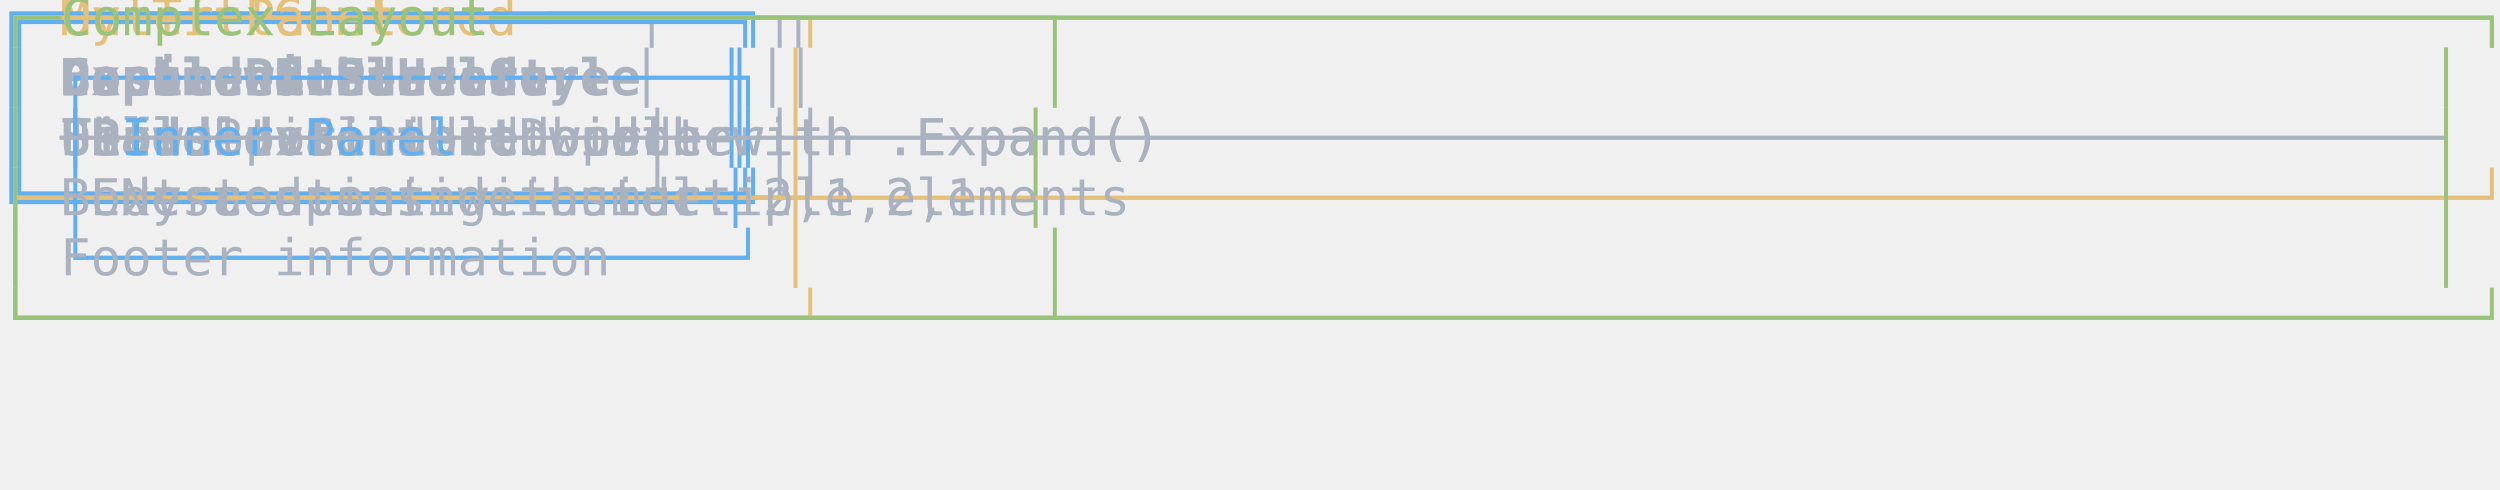
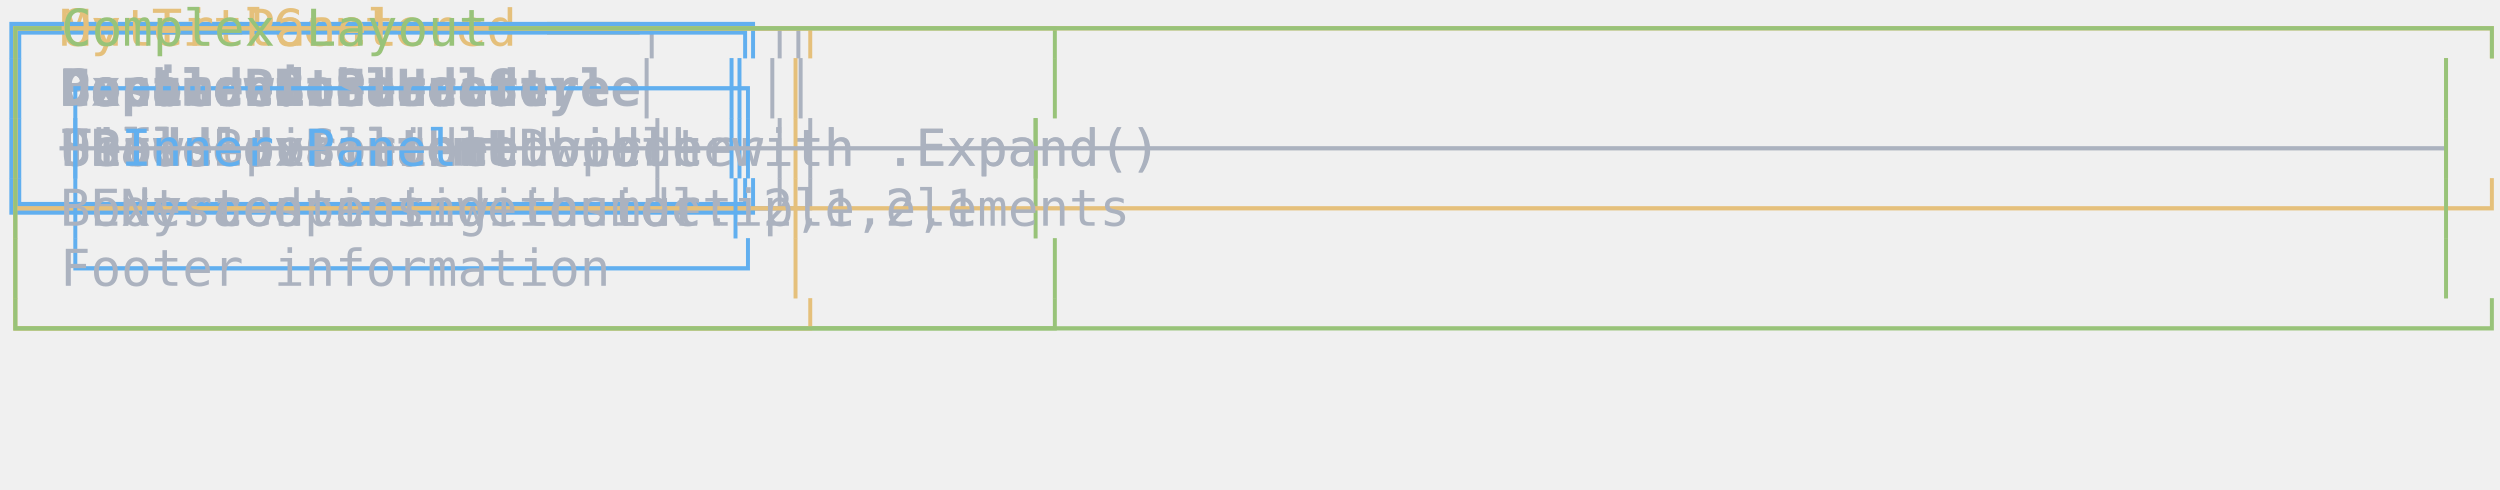
<svg xmlns="http://www.w3.org/2000/svg" viewBox="0 0 1083 212">
-   <style>text{white-space:pre;font-family:monospace;font-size:22px;letter-spacing:0;word-spacing:0;text-rendering:geometricPrecision;font-variant-ligatures:none;dominant-baseline:text-before-edge}.fg{fill:#abb2bf}.k{fill:#282c34}.r{fill:#e06c75}.g{fill:#98c379}.y{fill:#e5c07b}.b{fill:#61afef}.m{fill:#c678dd}.c{fill:#56b6c2}.w{fill:#abb2bf}.K{fill:#5c6370}.R{fill:#e06c75}.G{fill:#98c379}.Y{fill:#e5c07b}.B{fill:#61afef}.M{fill:#c678dd}.C{fill:#56b6c2}.W{fill:#fff}.bold{font-weight:bold}.italic{font-style:italic}.underline{text-decoration:underline}</style>
-   <svg x="0" y="0" width="1083" height="212" viewBox="0 0 1083 212">
+   <style>text{white-space:pre;font-family:monospace;font-size:22px;letter-spacing:0;word-spacing:0;text-rendering:geometricPrecision;font-variant-ligatures:none}.fg{fill:#abb2bf}.k{fill:#282c34}.r{fill:#e06c75}.g{fill:#98c379}.y{fill:#e5c07b}.b{fill:#61afef}.m{fill:#c678dd}.c{fill:#56b6c2}.w{fill:#abb2bf}.K{fill:#5c6370}.R{fill:#e06c75}.G{fill:#98c379}.Y{fill:#e5c07b}.B{fill:#61afef}.M{fill:#c678dd}.C{fill:#56b6c2}.W{fill:#fff}.bold{font-weight:bold}.italic{font-style:italic}.underline{text-decoration:underline}</style>
+   <defs>
+     <clipPath id="terminal-clip">
+       <rect width="1083" height="212" />
+     </clipPath>
+   </defs>
+   <g transform="translate(0,0)" clip-path="url(#terminal-clip)">
    <g xml:space="preserve">
      <g>
-         <animate attributeName="visibility" values="hidden;visible;hidden" keyTimes="0.000;0.001;0.106" dur="19.291s" calcMode="discrete" repeatCount="indefinite" />
-         <text y="0">
-           <tspan x="0" textLength="338" class="fg">┌────────────────────────┐</tspan>
-         </text>
-       </g>
-       <g>
-         <animate attributeName="visibility" values="hidden;visible;hidden" keyTimes="0.000;0.106;0.209" dur="19.291s" calcMode="discrete" repeatCount="indefinite" />
-         <text y="0">
-           <tspan x="0" textLength="26" class="fg">┌─</tspan>
-           <tspan x="26" textLength="104" class="Y">My Title</tspan>
-           <tspan x="130" textLength="156" class="fg">───────────┐</tspan>
-         </text>
-       </g>
-       <g>
-         <animate attributeName="visibility" values="hidden;visible;hidden" keyTimes="0.000;0.209;0.312" dur="19.291s" calcMode="discrete" repeatCount="indefinite" />
-         <text y="0">
-           <tspan x="0" textLength="65" class="fg">┌────</tspan>
-           <tspan x="65" textLength="208" class="Y">═══ Centered ═══</tspan>
-           <tspan x="273" textLength="78" class="fg">─────┐</tspan>
-         </text>
-       </g>
-       <g>
-         <animate attributeName="visibility" values="hidden;visible;hidden" keyTimes="0.000;0.312;0.418" dur="19.291s" calcMode="discrete" repeatCount="indefinite" />
-         <text y="0">
-           <tspan x="0" textLength="351" class="B">╔═══════════════════════╗  </tspan>
-         </text>
-       </g>
-       <g>
-         <animate attributeName="visibility" values="hidden;visible;hidden" keyTimes="0.000;0.418;0.522" dur="19.291s" calcMode="discrete" repeatCount="indefinite" />
-         <text y="0">
-           <tspan x="0" textLength="455" class="g">┌─────────────────────────────────┐</tspan>
-         </text>
-       </g>
-       <g>
-         <animate attributeName="visibility" values="hidden;visible;hidden" keyTimes="0.000;0.522;0.625" dur="19.291s" calcMode="discrete" repeatCount="indefinite" />
-         <text y="0">
-           <tspan x="0" textLength="1066" class="Y">┌────────────────────────────────────────────────────────────────────────────────┐</tspan>
-         </text>
-       </g>
-       <g>
-         <animate attributeName="visibility" values="hidden;visible;hidden" keyTimes="0.000;0.625;0.730" dur="19.291s" calcMode="discrete" repeatCount="indefinite" />
-         <text y="0">
-           <tspan x="0" textLength="351" class="Y">┌─Outer Panel─────────────┐</tspan>
-         </text>
-       </g>
-       <g>
-         <animate attributeName="visibility" values="hidden;visible" keyTimes="0.000;0.730" dur="19.291s" calcMode="discrete" repeatCount="indefinite" />
-         <text y="0">
-           <tspan x="0" textLength="1066" class="g">┌─Complex Layout─────────────────────────────────────────────────────────────────┐</tspan>
-         </text>
-       </g>
-       <g>
-         <animate attributeName="visibility" values="hidden;visible;hidden" keyTimes="0.000;0.001;0.106" dur="19.291s" calcMode="discrete" repeatCount="indefinite" />
-         <text y="26">
-           <tspan x="0" textLength="26" class="fg">│ </tspan>
-           <tspan x="26" textLength="143" class="fg bold">Basic Panel</tspan>
-           <tspan x="169" textLength="169" class="fg">            │</tspan>
-         </text>
-       </g>
-       <g>
-         <animate attributeName="visibility" values="hidden;visible;hidden" keyTimes="0.000;0.106;0.209" dur="19.291s" calcMode="discrete" repeatCount="indefinite" />
-         <text y="26">
-           <tspan x="0" textLength="26" class="fg">│ </tspan>
-           <tspan x="26" textLength="221" class="fg bold">Panel with Header</tspan>
-           <tspan x="247" textLength="39" class="fg">  │</tspan>
-         </text>
-       </g>
-       <g>
-         <animate attributeName="visibility" values="hidden;visible;hidden" keyTimes="0.000;0.209;0.312" dur="19.291s" calcMode="discrete" repeatCount="indefinite" />
-         <text y="26">
-           <tspan x="0" textLength="26" class="fg">│ </tspan>
-           <tspan x="26" textLength="195" class="fg bold">Centered Header</tspan>
-           <tspan x="221" textLength="130" class="fg">         │</tspan>
-         </text>
-       </g>
-       <g>
-         <animate attributeName="visibility" values="hidden;visible;hidden" keyTimes="0.000;0.312;0.418" dur="19.291s" calcMode="discrete" repeatCount="indefinite" />
-         <text y="26">
-           <tspan x="0" textLength="26" class="B">║ </tspan>
-           <tspan x="26" textLength="247" class="fg bold">Double Border Style</tspan>
-           <tspan x="273" textLength="39" class="fg">   </tspan>
-           <tspan x="312" textLength="39" class="B">║  </tspan>
-         </text>
-       </g>
-       <g>
-         <animate attributeName="visibility" values="hidden;visible;hidden" keyTimes="0.000;0.418;0.522" dur="19.291s" calcMode="discrete" repeatCount="indefinite" />
-         <text y="26">
-           <tspan x="0" textLength="455" class="g">│                                 │</tspan>
-         </text>
-       </g>
-       <g>
-         <animate attributeName="visibility" values="hidden;visible;hidden" keyTimes="0.000;0.522;0.625" dur="19.291s" calcMode="discrete" repeatCount="indefinite" />
-         <text y="26">
-           <tspan x="0" textLength="26" class="Y">│ </tspan>
-           <tspan x="26" textLength="182" class="fg bold">Expanded Panel</tspan>
-           <tspan x="208" textLength="845" class="fg">                                                                 </tspan>
-           <tspan x="1053" textLength="13" class="Y">│</tspan>
-         </text>
-       </g>
-       <g>
-         <animate attributeName="visibility" values="hidden;visible;hidden" keyTimes="0.000;0.625;0.730" dur="19.291s" calcMode="discrete" repeatCount="indefinite" />
-         <text y="26">
-           <tspan x="0" textLength="26" class="Y">│ </tspan>
-           <tspan x="26" textLength="312" class="B">┌─────────────────────┐ </tspan>
-           <tspan x="338" textLength="13" class="Y">│</tspan>
-         </text>
-       </g>
-       <g>
-         <animate attributeName="visibility" values="hidden;visible" keyTimes="0.000;0.730" dur="19.291s" calcMode="discrete" repeatCount="indefinite" />
-         <text y="26">
-           <tspan x="0" textLength="26" class="g">│ </tspan>
-           <tspan x="26" textLength="234" class="fg bold">Document Structure</tspan>
-           <tspan x="260" textLength="793" class="fg">                                                             </tspan>
-           <tspan x="1053" textLength="13" class="g">│</tspan>
-         </text>
-       </g>
-       <g>
-         <animate attributeName="visibility" values="hidden;visible;hidden" keyTimes="0.000;0.001;0.106" dur="19.291s" calcMode="discrete" repeatCount="indefinite" />
-         <text y="52">
-           <tspan x="0" textLength="338" class="fg">│ Default rounded border │</tspan>
-         </text>
-       </g>
-       <g>
-         <animate attributeName="visibility" values="hidden;visible;hidden" keyTimes="0.000;0.106;0.209" dur="19.291s" calcMode="discrete" repeatCount="indefinite" />
-         <text y="52">
-           <tspan x="0" textLength="286" class="fg">│ Shows title at top │</tspan>
-         </text>
-       </g>
-       <g>
-         <animate attributeName="visibility" values="hidden;visible;hidden" keyTimes="0.000;0.209;0.312" dur="19.291s" calcMode="discrete" repeatCount="indefinite" />
-         <text y="52">
-           <tspan x="0" textLength="351" class="fg">│ Title positioned center │</tspan>
-         </text>
-       </g>
-       <g>
-         <animate attributeName="visibility" values="hidden;visible;hidden" keyTimes="0.000;0.312;0.418" dur="19.291s" calcMode="discrete" repeatCount="indefinite" />
-         <text y="52">
-           <tspan x="0" textLength="26" class="B">║ </tspan>
-           <tspan x="26" textLength="286" class="fg">Uses BoxBorder.Double </tspan>
-           <tspan x="312" textLength="39" class="B">║  </tspan>
-         </text>
-       </g>
-       <g>
-         <animate attributeName="visibility" values="hidden;visible;hidden" keyTimes="0.000;0.418;0.522" dur="19.291s" calcMode="discrete" repeatCount="indefinite" />
-         <text y="52">
-           <tspan x="0" textLength="39" class="g">│  </tspan>
-           <tspan x="39" textLength="182" class="fg bold">Padded Content</tspan>
-           <tspan x="221" textLength="221" class="fg">                 </tspan>
-           <tspan x="442" textLength="13" class="g">│</tspan>
-         </text>
-       </g>
-       <g>
-         <animate attributeName="visibility" values="hidden;visible;hidden" keyTimes="0.000;0.522;0.625" dur="19.291s" calcMode="discrete" repeatCount="indefinite" />
-         <text y="52">
-           <tspan x="0" textLength="26" class="Y">│ </tspan>
-           <tspan x="26" textLength="1027" class="fg">Fills available width with .Expand()                                           </tspan>
-           <tspan x="1053" textLength="13" class="Y">│</tspan>
-         </text>
-       </g>
-       <g>
-         <animate attributeName="visibility" values="hidden;visible;hidden" keyTimes="0.000;0.625;0.628" dur="19.291s" calcMode="discrete" repeatCount="indefinite" />
-         <text y="52">
-           <tspan x="0" textLength="26" class="Y">│ </tspan>
-           <tspan x="26" textLength="13" class="B">│</tspan>
-           <tspan x="39" textLength="1014" class="fg">ills available width with .Expand()                                           </tspan>
-           <tspan x="1053" textLength="13" class="Y">│</tspan>
-         </text>
-       </g>
-       <g>
-         <animate attributeName="visibility" values="hidden;visible;hidden" keyTimes="0.000;0.628;0.730" dur="19.291s" calcMode="discrete" repeatCount="indefinite" />
-         <text y="52">
-           <tspan x="0" textLength="26" class="Y">│ </tspan>
-           <tspan x="26" textLength="312" class="B">│ Inner Panel         │ </tspan>
-           <tspan x="338" textLength="13" class="Y">│</tspan>
-         </text>
-       </g>
-       <g>
-         <animate attributeName="visibility" values="hidden;visible" keyTimes="0.000;0.730" dur="19.291s" calcMode="discrete" repeatCount="indefinite" />
-         <text y="52">
-           <tspan x="0" textLength="26" class="g">│ </tspan>
-           <tspan x="26" textLength="1027" class="fg">────────────────────────────────────────────────────────────────────────────── </tspan>
-           <tspan x="1053" textLength="13" class="g">│</tspan>
-         </text>
-       </g>
-       <g>
-         <animate attributeName="visibility" values="hidden;visible;hidden" keyTimes="0.000;0.001;0.106" dur="19.291s" calcMode="discrete" repeatCount="indefinite" />
-         <text y="78">
-           <tspan x="0" textLength="338" class="fg">└────────────────────────┘</tspan>
-         </text>
-       </g>
-       <g>
-         <animate attributeName="visibility" values="hidden;visible;hidden" keyTimes="0.000;0.106;0.209" dur="19.291s" calcMode="discrete" repeatCount="indefinite" />
-         <text y="78">
-           <tspan x="0" textLength="286" class="fg">└────────────────────┘</tspan>
-         </text>
-       </g>
-       <g>
-         <animate attributeName="visibility" values="hidden;visible;hidden" keyTimes="0.000;0.209;0.312" dur="19.291s" calcMode="discrete" repeatCount="indefinite" />
-         <text y="78">
-           <tspan x="0" textLength="351" class="fg">└─────────────────────────┘</tspan>
-         </text>
-       </g>
-       <g>
-         <animate attributeName="visibility" values="hidden;visible;hidden" keyTimes="0.000;0.312;0.418" dur="19.291s" calcMode="discrete" repeatCount="indefinite" />
-         <text y="78">
-           <tspan x="0" textLength="351" class="B">╚═══════════════════════╝  </tspan>
-         </text>
-       </g>
-       <g>
-         <animate attributeName="visibility" values="hidden;visible;hidden" keyTimes="0.000;0.418;0.522" dur="19.291s" calcMode="discrete" repeatCount="indefinite" />
-         <text y="78">
-           <tspan x="0" textLength="39" class="g">│  </tspan>
-           <tspan x="39" textLength="403" class="fg">Extra spacing inside: 2,1,2,1  </tspan>
-           <tspan x="442" textLength="13" class="g">│</tspan>
-         </text>
-       </g>
-       <g>
-         <animate attributeName="visibility" values="hidden;visible;hidden" keyTimes="0.000;0.522;0.628" dur="19.291s" calcMode="discrete" repeatCount="indefinite" />
-         <text y="78">
-           <tspan x="0" textLength="1066" class="Y">└────────────────────────────────────────────────────────────────────────────────┘</tspan>
-         </text>
-       </g>
-       <g>
-         <animate attributeName="visibility" values="hidden;visible;hidden" keyTimes="0.000;0.628;0.730" dur="19.291s" calcMode="discrete" repeatCount="indefinite" />
-         <text y="78">
-           <tspan x="0" textLength="26" class="Y">│ </tspan>
-           <tspan x="26" textLength="26" class="B">│ </tspan>
-           <tspan x="52" textLength="260" class="fg">Nested inside outer </tspan>
-           <tspan x="312" textLength="26" class="B">│ </tspan>
-           <tspan x="338" textLength="13" class="Y">│</tspan>
-         </text>
-       </g>
-       <g>
-         <animate attributeName="visibility" values="hidden;visible" keyTimes="0.000;0.730" dur="19.291s" calcMode="discrete" repeatCount="indefinite" />
-         <text y="78">
-           <tspan x="0" textLength="26" class="g">│ </tspan>
-           <tspan x="26" textLength="1027" class="fg">Body content with multiple elements                                            </tspan>
-           <tspan x="1053" textLength="13" class="g">│</tspan>
-         </text>
-       </g>
-       <g>
-         <animate attributeName="visibility" values="hidden;visible;hidden" keyTimes="0.000;0.418;0.522" dur="19.291s" calcMode="discrete" repeatCount="indefinite" />
-         <text y="104">
-           <tspan x="0" textLength="455" class="g">│                                 │</tspan>
-         </text>
-       </g>
-       <g>
-         <animate attributeName="visibility" values="hidden;visible;hidden" keyTimes="0.000;0.628;0.730" dur="19.291s" calcMode="discrete" repeatCount="indefinite" />
-         <text y="104">
-           <tspan x="0" textLength="26" class="Y">│ </tspan>
-           <tspan x="26" textLength="312" class="B">└─────────────────────┘ </tspan>
-           <tspan x="338" textLength="13" class="Y">│</tspan>
-         </text>
-       </g>
-       <g>
-         <animate attributeName="visibility" values="hidden;visible" keyTimes="0.000;0.730" dur="19.291s" calcMode="discrete" repeatCount="indefinite" />
-         <text y="104">
-           <tspan x="0" textLength="26" class="g">│ </tspan>
-           <tspan x="26" textLength="1027" class="fg">Footer information                                                             </tspan>
-           <tspan x="1053" textLength="13" class="g">│</tspan>
-         </text>
-       </g>
-       <g>
-         <animate attributeName="visibility" values="hidden;visible;hidden" keyTimes="0.000;0.418;0.522" dur="19.291s" calcMode="discrete" repeatCount="indefinite" />
-         <text y="130">
-           <tspan x="0" textLength="455" class="g">└─────────────────────────────────┘</tspan>
-         </text>
-       </g>
-       <g>
-         <animate attributeName="visibility" values="hidden;visible;hidden" keyTimes="0.000;0.628;0.730" dur="19.291s" calcMode="discrete" repeatCount="indefinite" />
-         <text y="130">
-           <tspan x="0" textLength="351" class="Y">└─────────────────────────┘</tspan>
-         </text>
-       </g>
-       <g>
-         <animate attributeName="visibility" values="hidden;visible" keyTimes="0.000;0.730" dur="19.291s" calcMode="discrete" repeatCount="indefinite" />
-         <text y="130">
-           <tspan x="0" textLength="1066" class="g">└────────────────────────────────────────────────────────────────────────────────┘</tspan>
-         </text>
+         <animate attributeName="visibility" values="hidden;visible;hidden;hidden" keyTimes="0.000;0.001;0.105;1.000" dur="19.332s" calcMode="discrete" repeatCount="indefinite" />
+         <text x="0" y="19.8" textLength="338" lengthAdjust="spacingAndGlyphs" class="fg">┌────────────────────────┐</text>
+       </g>
+       <g>
+         <animate attributeName="visibility" values="hidden;visible;hidden;hidden" keyTimes="0.000;0.105;0.209;1.000" dur="19.332s" calcMode="discrete" repeatCount="indefinite" />
+         <text x="0" y="19.8" textLength="26" lengthAdjust="spacingAndGlyphs" class="fg">┌─</text>
+         <text x="26" y="19.8" textLength="104" class="Y">My Title</text>
+         <text x="130" y="19.8" textLength="156" lengthAdjust="spacingAndGlyphs" class="fg">───────────┐</text>
+       </g>
+       <g>
+         <animate attributeName="visibility" values="hidden;visible;hidden;hidden" keyTimes="0.000;0.209;0.313;1.000" dur="19.332s" calcMode="discrete" repeatCount="indefinite" />
+         <text x="0" y="19.8" textLength="65" lengthAdjust="spacingAndGlyphs" class="fg">┌────</text>
+         <text x="65" y="19.8" textLength="208" lengthAdjust="spacingAndGlyphs" class="Y">═══ Centered ═══</text>
+         <text x="273" y="19.8" textLength="78" lengthAdjust="spacingAndGlyphs" class="fg">─────┐</text>
+       </g>
+       <g>
+         <animate attributeName="visibility" values="hidden;visible;hidden;hidden" keyTimes="0.000;0.313;0.417;1.000" dur="19.332s" calcMode="discrete" repeatCount="indefinite" />
+         <text x="0" y="19.8" textLength="351" lengthAdjust="spacingAndGlyphs" class="B">╔═══════════════════════╗  </text>
+       </g>
+       <g>
+         <animate attributeName="visibility" values="hidden;visible;hidden;hidden" keyTimes="0.000;0.417;0.520;1.000" dur="19.332s" calcMode="discrete" repeatCount="indefinite" />
+         <text x="0" y="19.8" textLength="455" lengthAdjust="spacingAndGlyphs" class="g">┌─────────────────────────────────┐</text>
+       </g>
+       <g>
+         <animate attributeName="visibility" values="hidden;visible;hidden;hidden" keyTimes="0.000;0.520;0.624;1.000" dur="19.332s" calcMode="discrete" repeatCount="indefinite" />
+         <text x="0" y="19.8" textLength="1066" lengthAdjust="spacingAndGlyphs" class="Y">┌────────────────────────────────────────────────────────────────────────────────┐</text>
+       </g>
+       <g>
+         <animate attributeName="visibility" values="hidden;visible;hidden;hidden" keyTimes="0.000;0.624;0.730;1.000" dur="19.332s" calcMode="discrete" repeatCount="indefinite" />
+         <text x="0" y="19.8" textLength="351" lengthAdjust="spacingAndGlyphs" class="Y">┌─Outer Panel─────────────┐</text>
+       </g>
+       <g>
+         <animate attributeName="visibility" values="hidden;visible;visible" keyTimes="0.000;0.730;1.000" dur="19.332s" calcMode="discrete" repeatCount="indefinite" />
+         <text x="0" y="19.8" textLength="1066" lengthAdjust="spacingAndGlyphs" class="g">┌─Complex Layout─────────────────────────────────────────────────────────────────┐</text>
+       </g>
+       <g>
+         <animate attributeName="visibility" values="hidden;visible;hidden;hidden" keyTimes="0.000;0.001;0.105;1.000" dur="19.332s" calcMode="discrete" repeatCount="indefinite" />
+         <text x="0" y="45.8" textLength="26" lengthAdjust="spacingAndGlyphs" class="fg">│ </text>
+         <text x="26" y="45.8" textLength="143" class="fg bold">Basic Panel</text>
+         <text x="169" y="45.8" textLength="169" lengthAdjust="spacingAndGlyphs" class="fg">            │</text>
+       </g>
+       <g>
+         <animate attributeName="visibility" values="hidden;visible;hidden;hidden" keyTimes="0.000;0.105;0.209;1.000" dur="19.332s" calcMode="discrete" repeatCount="indefinite" />
+         <text x="0" y="45.8" textLength="26" lengthAdjust="spacingAndGlyphs" class="fg">│ </text>
+         <text x="26" y="45.8" textLength="221" class="fg bold">Panel with Header</text>
+         <text x="247" y="45.8" textLength="39" lengthAdjust="spacingAndGlyphs" class="fg">  │</text>
+       </g>
+       <g>
+         <animate attributeName="visibility" values="hidden;visible;hidden;hidden" keyTimes="0.000;0.209;0.313;1.000" dur="19.332s" calcMode="discrete" repeatCount="indefinite" />
+         <text x="0" y="45.8" textLength="26" lengthAdjust="spacingAndGlyphs" class="fg">│ </text>
+         <text x="26" y="45.8" textLength="195" class="fg bold">Centered Header</text>
+         <text x="221" y="45.8" textLength="130" lengthAdjust="spacingAndGlyphs" class="fg">         │</text>
+       </g>
+       <g>
+         <animate attributeName="visibility" values="hidden;visible;hidden;hidden" keyTimes="0.000;0.313;0.417;1.000" dur="19.332s" calcMode="discrete" repeatCount="indefinite" />
+         <text x="0" y="45.8" textLength="26" lengthAdjust="spacingAndGlyphs" class="B">║ </text>
+         <text x="26" y="45.8" textLength="247" class="fg bold">Double Border Style</text>
+         <text x="273" y="45.8" textLength="39" class="fg">   </text>
+         <text x="312" y="45.8" textLength="39" lengthAdjust="spacingAndGlyphs" class="B">║  </text>
+       </g>
+       <g>
+         <animate attributeName="visibility" values="hidden;visible;hidden;hidden" keyTimes="0.000;0.417;0.520;1.000" dur="19.332s" calcMode="discrete" repeatCount="indefinite" />
+         <text x="0" y="45.8" textLength="455" lengthAdjust="spacingAndGlyphs" class="g">│                                 │</text>
+       </g>
+       <g>
+         <animate attributeName="visibility" values="hidden;visible;hidden;hidden" keyTimes="0.000;0.520;0.624;1.000" dur="19.332s" calcMode="discrete" repeatCount="indefinite" />
+         <text x="0" y="45.8" textLength="26" lengthAdjust="spacingAndGlyphs" class="Y">│ </text>
+         <text x="26" y="45.8" textLength="182" class="fg bold">Expanded Panel</text>
+         <text x="208" y="45.8" textLength="845" class="fg">                                                                 </text>
+         <text x="1053" y="45.8" textLength="13" lengthAdjust="spacingAndGlyphs" class="Y">│</text>
+       </g>
+       <g>
+         <animate attributeName="visibility" values="hidden;visible;hidden;hidden" keyTimes="0.000;0.624;0.730;1.000" dur="19.332s" calcMode="discrete" repeatCount="indefinite" />
+         <text x="0" y="45.8" textLength="26" lengthAdjust="spacingAndGlyphs" class="Y">│ </text>
+         <text x="26" y="45.8" textLength="312" lengthAdjust="spacingAndGlyphs" class="B">┌─────────────────────┐ </text>
+         <text x="338" y="45.8" textLength="13" lengthAdjust="spacingAndGlyphs" class="Y">│</text>
+       </g>
+       <g>
+         <animate attributeName="visibility" values="hidden;visible;visible" keyTimes="0.000;0.730;1.000" dur="19.332s" calcMode="discrete" repeatCount="indefinite" />
+         <text x="0" y="45.8" textLength="26" lengthAdjust="spacingAndGlyphs" class="g">│ </text>
+         <text x="26" y="45.8" textLength="234" class="fg bold">Document Structure</text>
+         <text x="260" y="45.8" textLength="793" class="fg">                                                             </text>
+         <text x="1053" y="45.8" textLength="13" lengthAdjust="spacingAndGlyphs" class="g">│</text>
+       </g>
+       <g>
+         <animate attributeName="visibility" values="hidden;visible;hidden;hidden" keyTimes="0.000;0.001;0.105;1.000" dur="19.332s" calcMode="discrete" repeatCount="indefinite" />
+         <text x="0" y="71.8" textLength="338" lengthAdjust="spacingAndGlyphs" class="fg">│ Default rounded border │</text>
+       </g>
+       <g>
+         <animate attributeName="visibility" values="hidden;visible;hidden;hidden" keyTimes="0.000;0.105;0.209;1.000" dur="19.332s" calcMode="discrete" repeatCount="indefinite" />
+         <text x="0" y="71.8" textLength="286" lengthAdjust="spacingAndGlyphs" class="fg">│ Shows title at top │</text>
+       </g>
+       <g>
+         <animate attributeName="visibility" values="hidden;visible;hidden;hidden" keyTimes="0.000;0.209;0.313;1.000" dur="19.332s" calcMode="discrete" repeatCount="indefinite" />
+         <text x="0" y="71.8" textLength="351" lengthAdjust="spacingAndGlyphs" class="fg">│ Title positioned center │</text>
+       </g>
+       <g>
+         <animate attributeName="visibility" values="hidden;visible;hidden;hidden" keyTimes="0.000;0.313;0.417;1.000" dur="19.332s" calcMode="discrete" repeatCount="indefinite" />
+         <text x="0" y="71.8" textLength="26" lengthAdjust="spacingAndGlyphs" class="B">║ </text>
+         <text x="26" y="71.8" textLength="286" class="fg">Uses BoxBorder.Double </text>
+         <text x="312" y="71.8" textLength="39" lengthAdjust="spacingAndGlyphs" class="B">║  </text>
+       </g>
+       <g>
+         <animate attributeName="visibility" values="hidden;visible;hidden;hidden" keyTimes="0.000;0.417;0.520;1.000" dur="19.332s" calcMode="discrete" repeatCount="indefinite" />
+         <text x="0" y="71.8" textLength="39" lengthAdjust="spacingAndGlyphs" class="g">│  </text>
+         <text x="39" y="71.8" textLength="182" class="fg bold">Padded Content</text>
+         <text x="221" y="71.8" textLength="221" class="fg">                 </text>
+         <text x="442" y="71.8" textLength="13" lengthAdjust="spacingAndGlyphs" class="g">│</text>
+       </g>
+       <g>
+         <animate attributeName="visibility" values="hidden;visible;hidden;hidden" keyTimes="0.000;0.520;0.521;1.000" dur="19.332s" calcMode="discrete" repeatCount="indefinite" />
+         <text x="0" y="71.8" textLength="26" lengthAdjust="spacingAndGlyphs" class="Y">│ </text>
+         <text x="26" y="71.8" textLength="169" class="fg">Fills availab</text>
+         <text x="195" y="71.8" textLength="26" class="fg bold">nt</text>
+         <text x="221" y="71.8" textLength="221" class="fg">                 </text>
+         <text x="442" y="71.8" textLength="13" lengthAdjust="spacingAndGlyphs" class="g">│</text>
+       </g>
+       <g>
+         <animate attributeName="visibility" values="hidden;visible;hidden;hidden" keyTimes="0.000;0.521;0.624;1.000" dur="19.332s" calcMode="discrete" repeatCount="indefinite" />
+         <text x="0" y="71.8" textLength="26" lengthAdjust="spacingAndGlyphs" class="Y">│ </text>
+         <text x="26" y="71.8" textLength="1027" class="fg">Fills available width with .Expand()                                           </text>
+         <text x="1053" y="71.8" textLength="13" lengthAdjust="spacingAndGlyphs" class="Y">│</text>
+       </g>
+       <g>
+         <animate attributeName="visibility" values="hidden;visible;hidden;hidden" keyTimes="0.000;0.624;0.626;1.000" dur="19.332s" calcMode="discrete" repeatCount="indefinite" />
+         <text x="0" y="71.8" textLength="26" lengthAdjust="spacingAndGlyphs" class="Y">│ </text>
+         <text x="26" y="71.8" textLength="13" lengthAdjust="spacingAndGlyphs" class="B">│</text>
+         <text x="39" y="71.8" textLength="1014" class="fg">ills available width with .Expand()                                           </text>
+         <text x="1053" y="71.8" textLength="13" lengthAdjust="spacingAndGlyphs" class="Y">│</text>
+       </g>
+       <g>
+         <animate attributeName="visibility" values="hidden;visible;hidden;hidden" keyTimes="0.000;0.626;0.730;1.000" dur="19.332s" calcMode="discrete" repeatCount="indefinite" />
+         <text x="0" y="71.8" textLength="26" lengthAdjust="spacingAndGlyphs" class="Y">│ </text>
+         <text x="26" y="71.8" textLength="312" lengthAdjust="spacingAndGlyphs" class="B">│ Inner Panel         │ </text>
+         <text x="338" y="71.8" textLength="13" lengthAdjust="spacingAndGlyphs" class="Y">│</text>
+       </g>
+       <g>
+         <animate attributeName="visibility" values="hidden;visible;visible" keyTimes="0.000;0.730;1.000" dur="19.332s" calcMode="discrete" repeatCount="indefinite" />
+         <text x="0" y="71.8" textLength="26" lengthAdjust="spacingAndGlyphs" class="g">│ </text>
+         <text x="26" y="71.8" textLength="1027" lengthAdjust="spacingAndGlyphs" class="fg">────────────────────────────────────────────────────────────────────────────── </text>
+         <text x="1053" y="71.8" textLength="13" lengthAdjust="spacingAndGlyphs" class="g">│</text>
+       </g>
+       <g>
+         <animate attributeName="visibility" values="hidden;visible;hidden;hidden" keyTimes="0.000;0.001;0.105;1.000" dur="19.332s" calcMode="discrete" repeatCount="indefinite" />
+         <text x="0" y="97.8" textLength="338" lengthAdjust="spacingAndGlyphs" class="fg">└────────────────────────┘</text>
+       </g>
+       <g>
+         <animate attributeName="visibility" values="hidden;visible;hidden;hidden" keyTimes="0.000;0.105;0.209;1.000" dur="19.332s" calcMode="discrete" repeatCount="indefinite" />
+         <text x="0" y="97.8" textLength="286" lengthAdjust="spacingAndGlyphs" class="fg">└────────────────────┘</text>
+       </g>
+       <g>
+         <animate attributeName="visibility" values="hidden;visible;hidden;hidden" keyTimes="0.000;0.209;0.313;1.000" dur="19.332s" calcMode="discrete" repeatCount="indefinite" />
+         <text x="0" y="97.8" textLength="351" lengthAdjust="spacingAndGlyphs" class="fg">└─────────────────────────┘</text>
+       </g>
+       <g>
+         <animate attributeName="visibility" values="hidden;visible;hidden;hidden" keyTimes="0.000;0.313;0.417;1.000" dur="19.332s" calcMode="discrete" repeatCount="indefinite" />
+         <text x="0" y="97.8" textLength="351" lengthAdjust="spacingAndGlyphs" class="B">╚═══════════════════════╝  </text>
+       </g>
+       <g>
+         <animate attributeName="visibility" values="hidden;visible;hidden;hidden" keyTimes="0.000;0.417;0.521;1.000" dur="19.332s" calcMode="discrete" repeatCount="indefinite" />
+         <text x="0" y="97.8" textLength="39" lengthAdjust="spacingAndGlyphs" class="g">│  </text>
+         <text x="39" y="97.8" textLength="403" class="fg">Extra spacing inside: 2,1,2,1  </text>
+         <text x="442" y="97.8" textLength="13" lengthAdjust="spacingAndGlyphs" class="g">│</text>
+       </g>
+       <g>
+         <animate attributeName="visibility" values="hidden;visible;hidden;hidden" keyTimes="0.000;0.521;0.626;1.000" dur="19.332s" calcMode="discrete" repeatCount="indefinite" />
+         <text x="0" y="97.8" textLength="1066" lengthAdjust="spacingAndGlyphs" class="Y">└────────────────────────────────────────────────────────────────────────────────┘</text>
+       </g>
+       <g>
+         <animate attributeName="visibility" values="hidden;visible;hidden;hidden" keyTimes="0.000;0.626;0.730;1.000" dur="19.332s" calcMode="discrete" repeatCount="indefinite" />
+         <text x="0" y="97.8" textLength="26" lengthAdjust="spacingAndGlyphs" class="Y">│ </text>
+         <text x="26" y="97.8" textLength="26" lengthAdjust="spacingAndGlyphs" class="B">│ </text>
+         <text x="52" y="97.8" textLength="260" class="fg">Nested inside outer </text>
+         <text x="312" y="97.8" textLength="26" lengthAdjust="spacingAndGlyphs" class="B">│ </text>
+         <text x="338" y="97.8" textLength="13" lengthAdjust="spacingAndGlyphs" class="Y">│</text>
+       </g>
+       <g>
+         <animate attributeName="visibility" values="hidden;visible;visible" keyTimes="0.000;0.730;1.000" dur="19.332s" calcMode="discrete" repeatCount="indefinite" />
+         <text x="0" y="97.8" textLength="26" lengthAdjust="spacingAndGlyphs" class="g">│ </text>
+         <text x="26" y="97.8" textLength="1027" class="fg">Body content with multiple elements                                            </text>
+         <text x="1053" y="97.8" textLength="13" lengthAdjust="spacingAndGlyphs" class="g">│</text>
+       </g>
+       <g>
+         <animate attributeName="visibility" values="hidden;visible;hidden;hidden" keyTimes="0.000;0.417;0.521;1.000" dur="19.332s" calcMode="discrete" repeatCount="indefinite" />
+         <text x="0" y="123.8" textLength="455" lengthAdjust="spacingAndGlyphs" class="g">│                                 │</text>
+       </g>
+       <g>
+         <animate attributeName="visibility" values="hidden;visible;hidden;hidden" keyTimes="0.000;0.626;0.730;1.000" dur="19.332s" calcMode="discrete" repeatCount="indefinite" />
+         <text x="0" y="123.8" textLength="26" lengthAdjust="spacingAndGlyphs" class="Y">│ </text>
+         <text x="26" y="123.8" textLength="312" lengthAdjust="spacingAndGlyphs" class="B">└─────────────────────┘ </text>
+         <text x="338" y="123.8" textLength="13" lengthAdjust="spacingAndGlyphs" class="Y">│</text>
+       </g>
+       <g>
+         <animate attributeName="visibility" values="hidden;visible;visible" keyTimes="0.000;0.730;1.000" dur="19.332s" calcMode="discrete" repeatCount="indefinite" />
+         <text x="0" y="123.8" textLength="26" lengthAdjust="spacingAndGlyphs" class="g">│ </text>
+         <text x="26" y="123.8" textLength="1027" class="fg">Footer information                                                             </text>
+         <text x="1053" y="123.8" textLength="13" lengthAdjust="spacingAndGlyphs" class="g">│</text>
+       </g>
+       <g>
+         <animate attributeName="visibility" values="hidden;visible;hidden;hidden" keyTimes="0.000;0.417;0.521;1.000" dur="19.332s" calcMode="discrete" repeatCount="indefinite" />
+         <text x="0" y="149.8" textLength="455" lengthAdjust="spacingAndGlyphs" class="g">└─────────────────────────────────┘</text>
+       </g>
+       <g>
+         <animate attributeName="visibility" values="hidden;visible;hidden;hidden" keyTimes="0.000;0.626;0.730;1.000" dur="19.332s" calcMode="discrete" repeatCount="indefinite" />
+         <text x="0" y="149.8" textLength="351" lengthAdjust="spacingAndGlyphs" class="Y">└─────────────────────────┘</text>
+       </g>
+       <g>
+         <animate attributeName="visibility" values="hidden;visible;visible" keyTimes="0.000;0.730;1.000" dur="19.332s" calcMode="discrete" repeatCount="indefinite" />
+         <text x="0" y="149.8" textLength="1066" lengthAdjust="spacingAndGlyphs" class="g">└────────────────────────────────────────────────────────────────────────────────┘</text>
      </g>
    </g>
-   </svg>
+   </g>
</svg>
